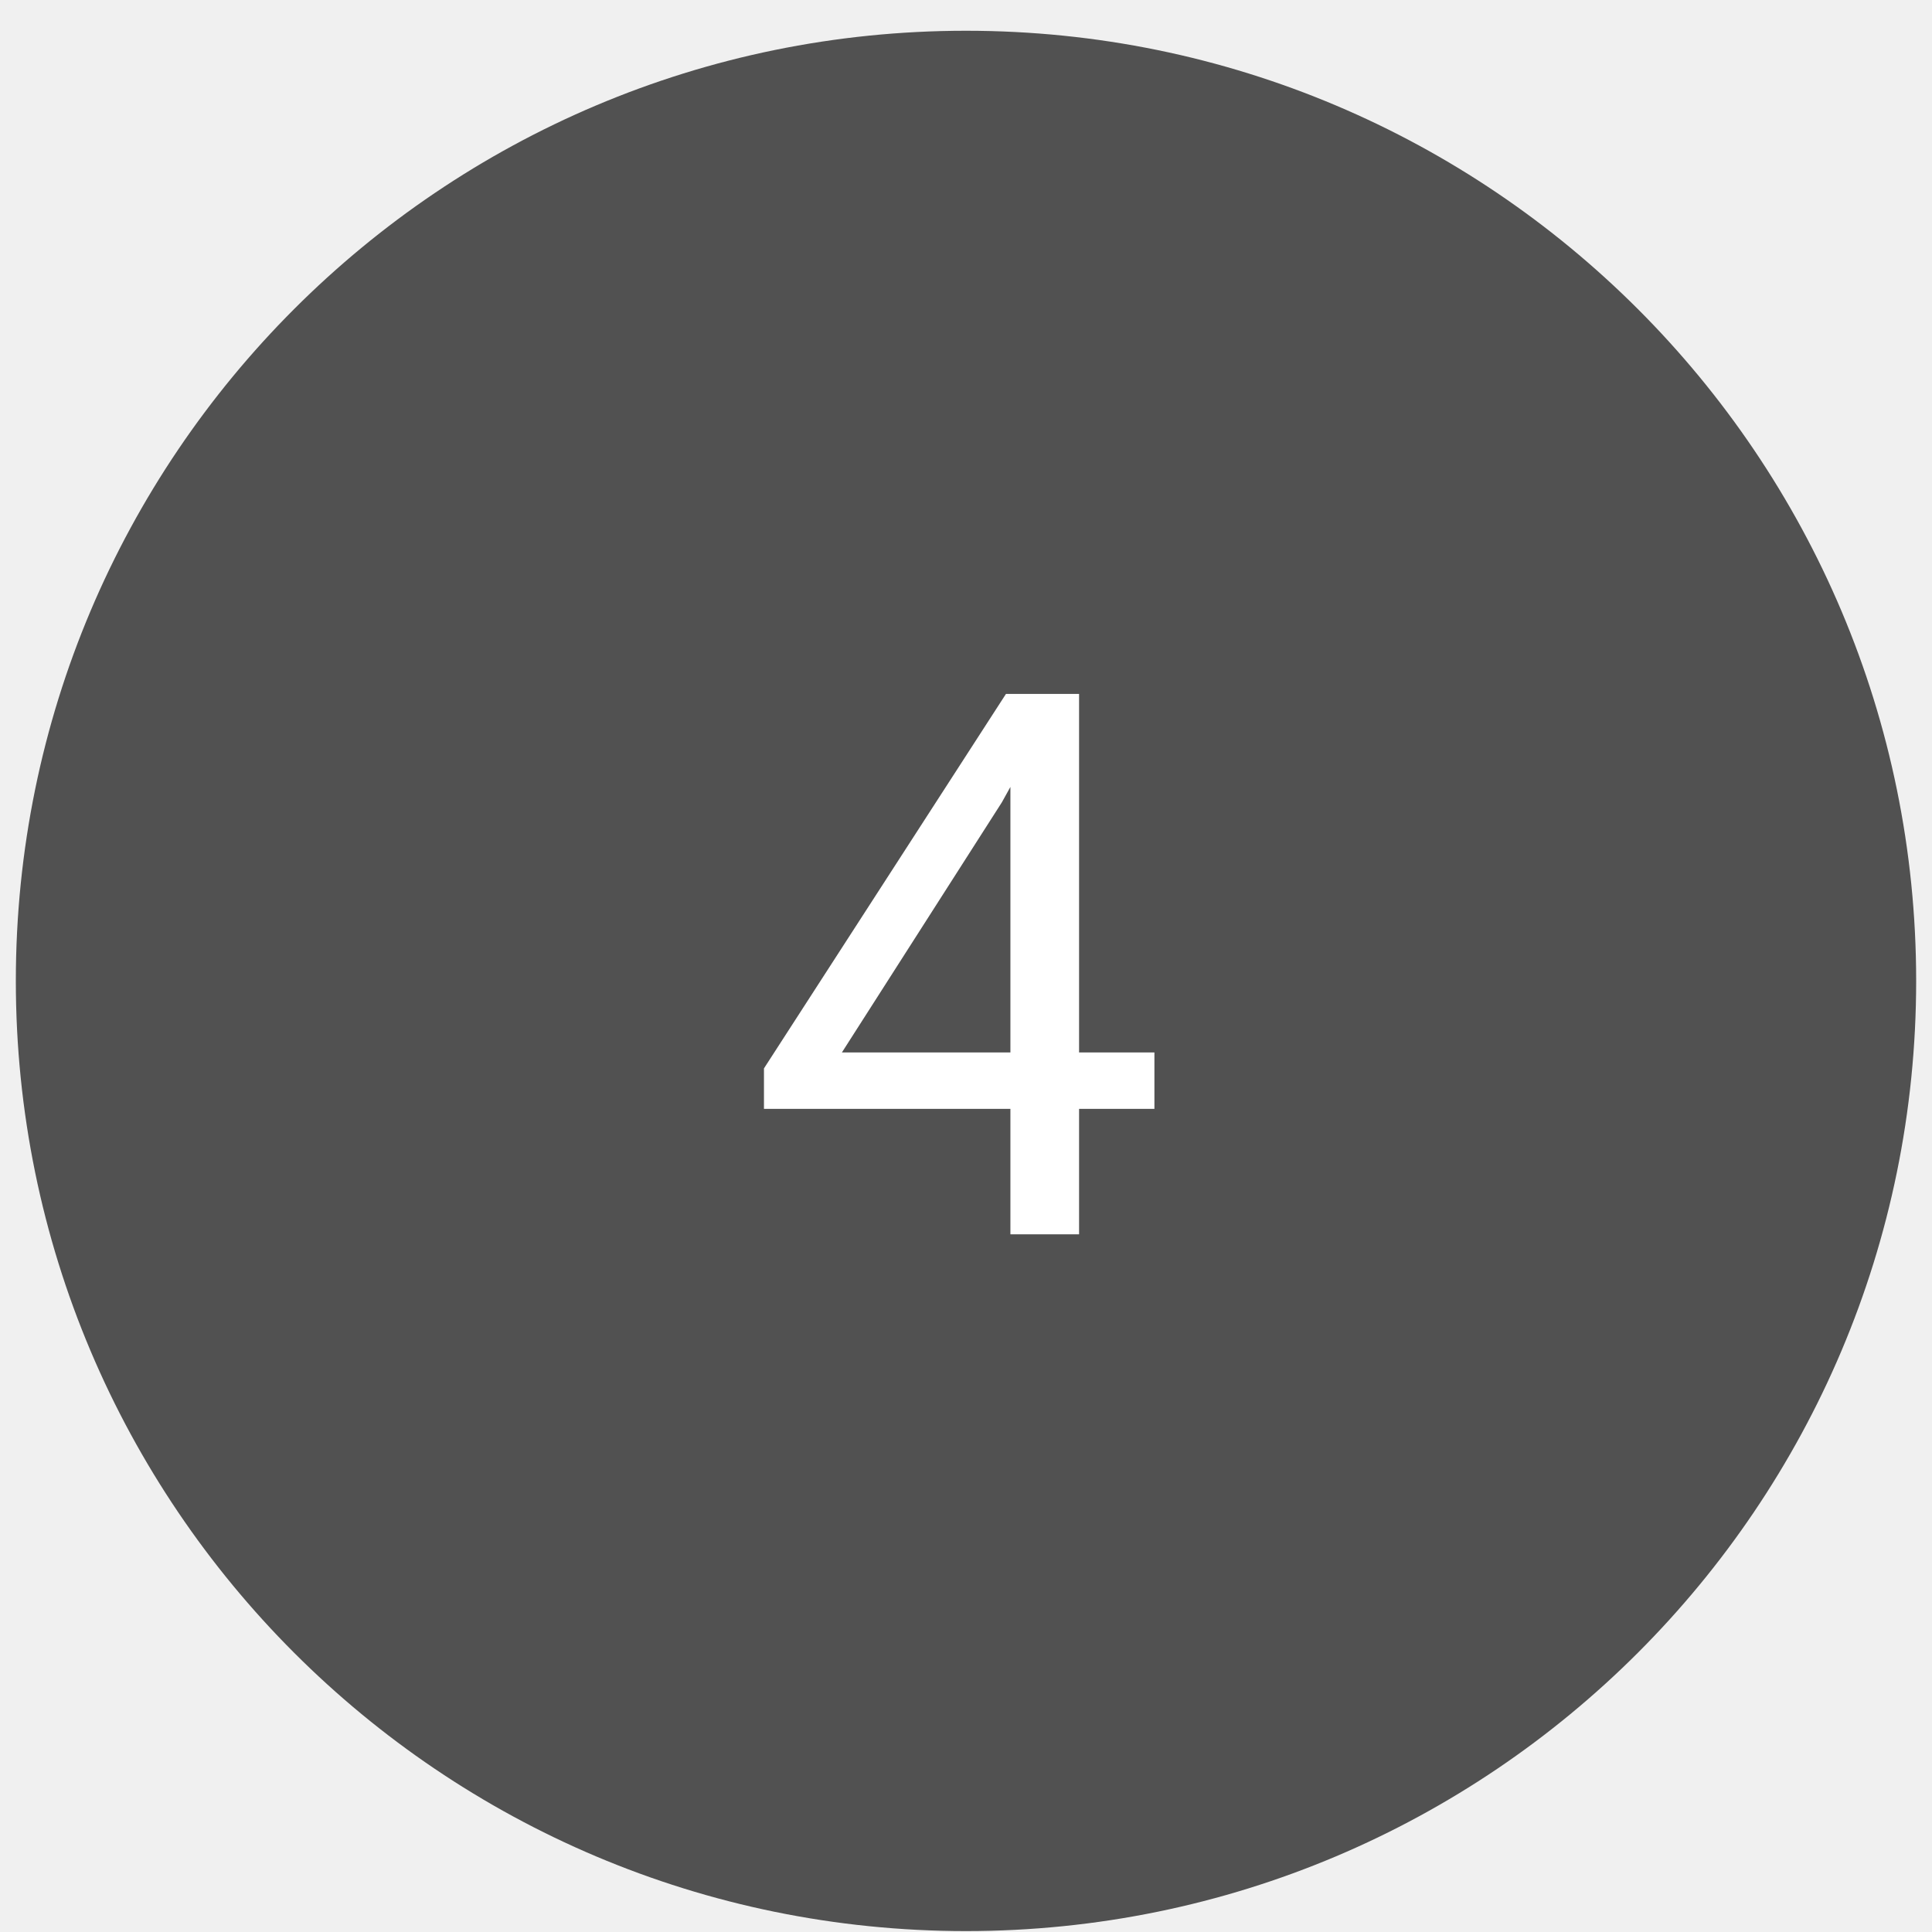
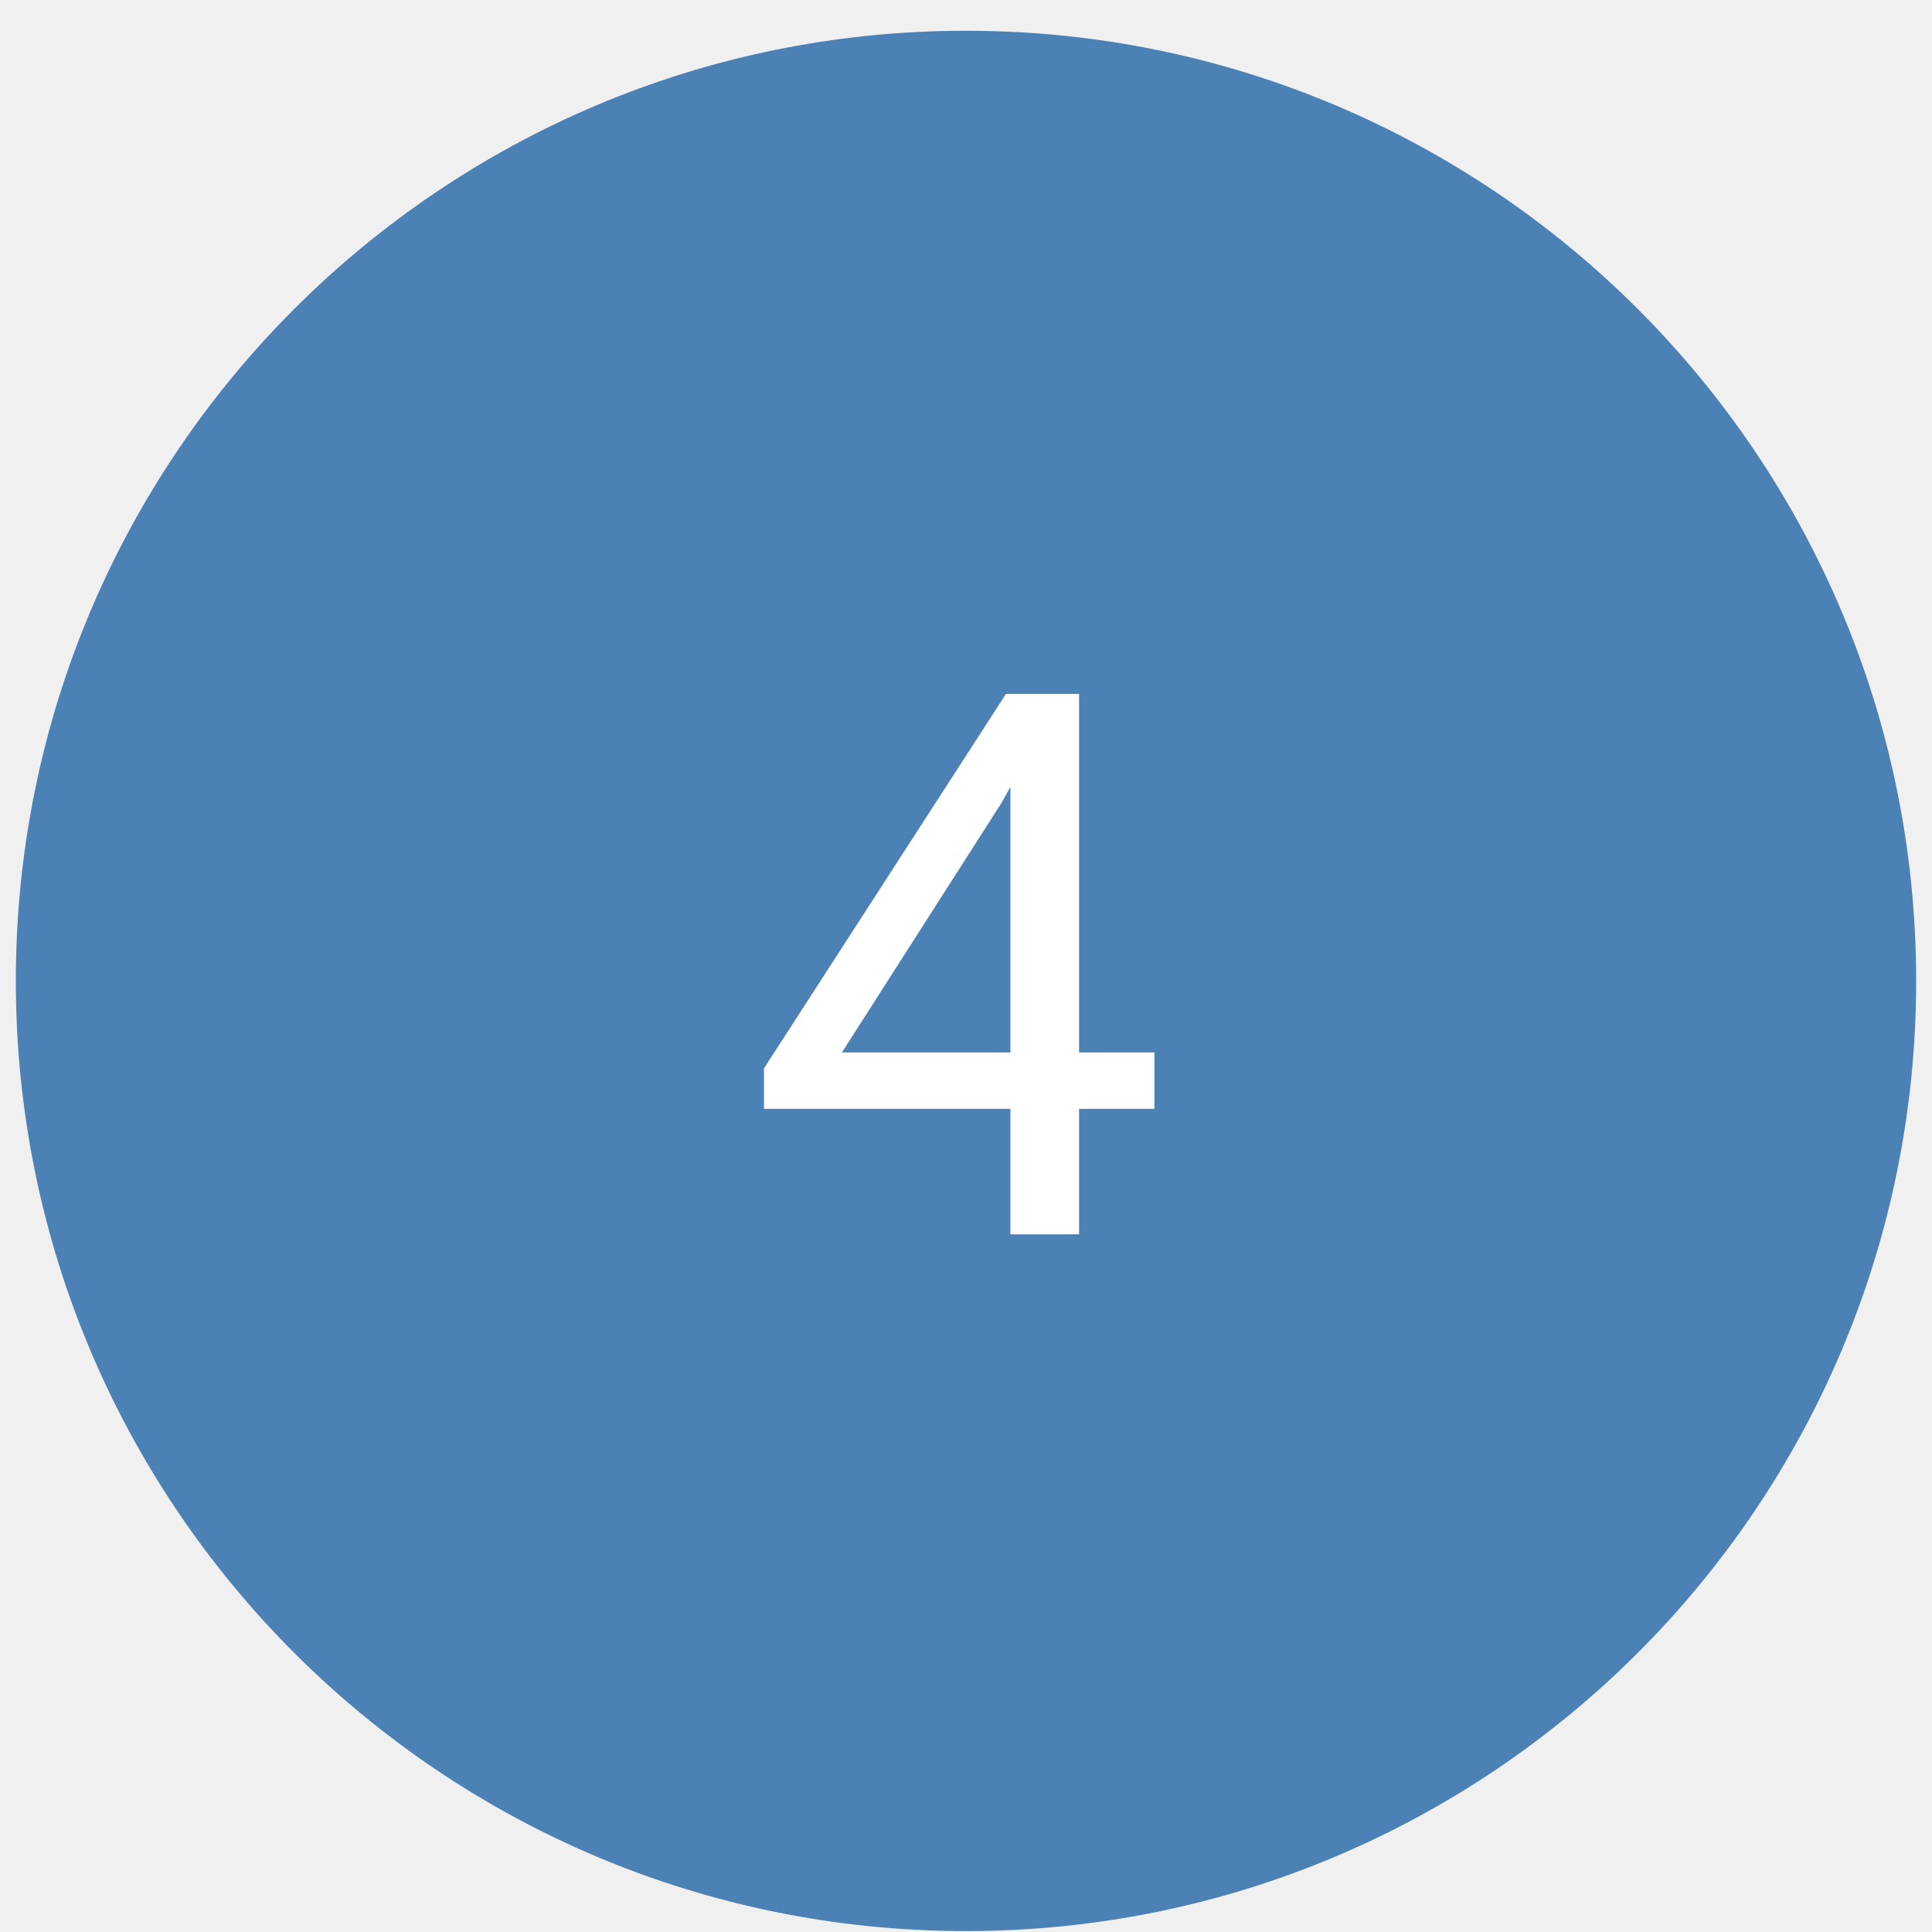
<svg xmlns="http://www.w3.org/2000/svg" width="61" height="61" viewBox="0 0 61 61" fill="none">
-   <circle cx="30.5" cy="30.971" r="30" fill="#515151" />
+   <circle cx="30.5" cy="30.971" r="30" fill="#4B81B4" />
  <path d="M36.449 33.229V35.01H24.121V33.733L31.762 21.909H33.531L31.633 25.331L26.582 33.229H36.449ZM34.07 21.909V38.971H31.902V21.909H34.07Z" fill="white" />
</svg>
